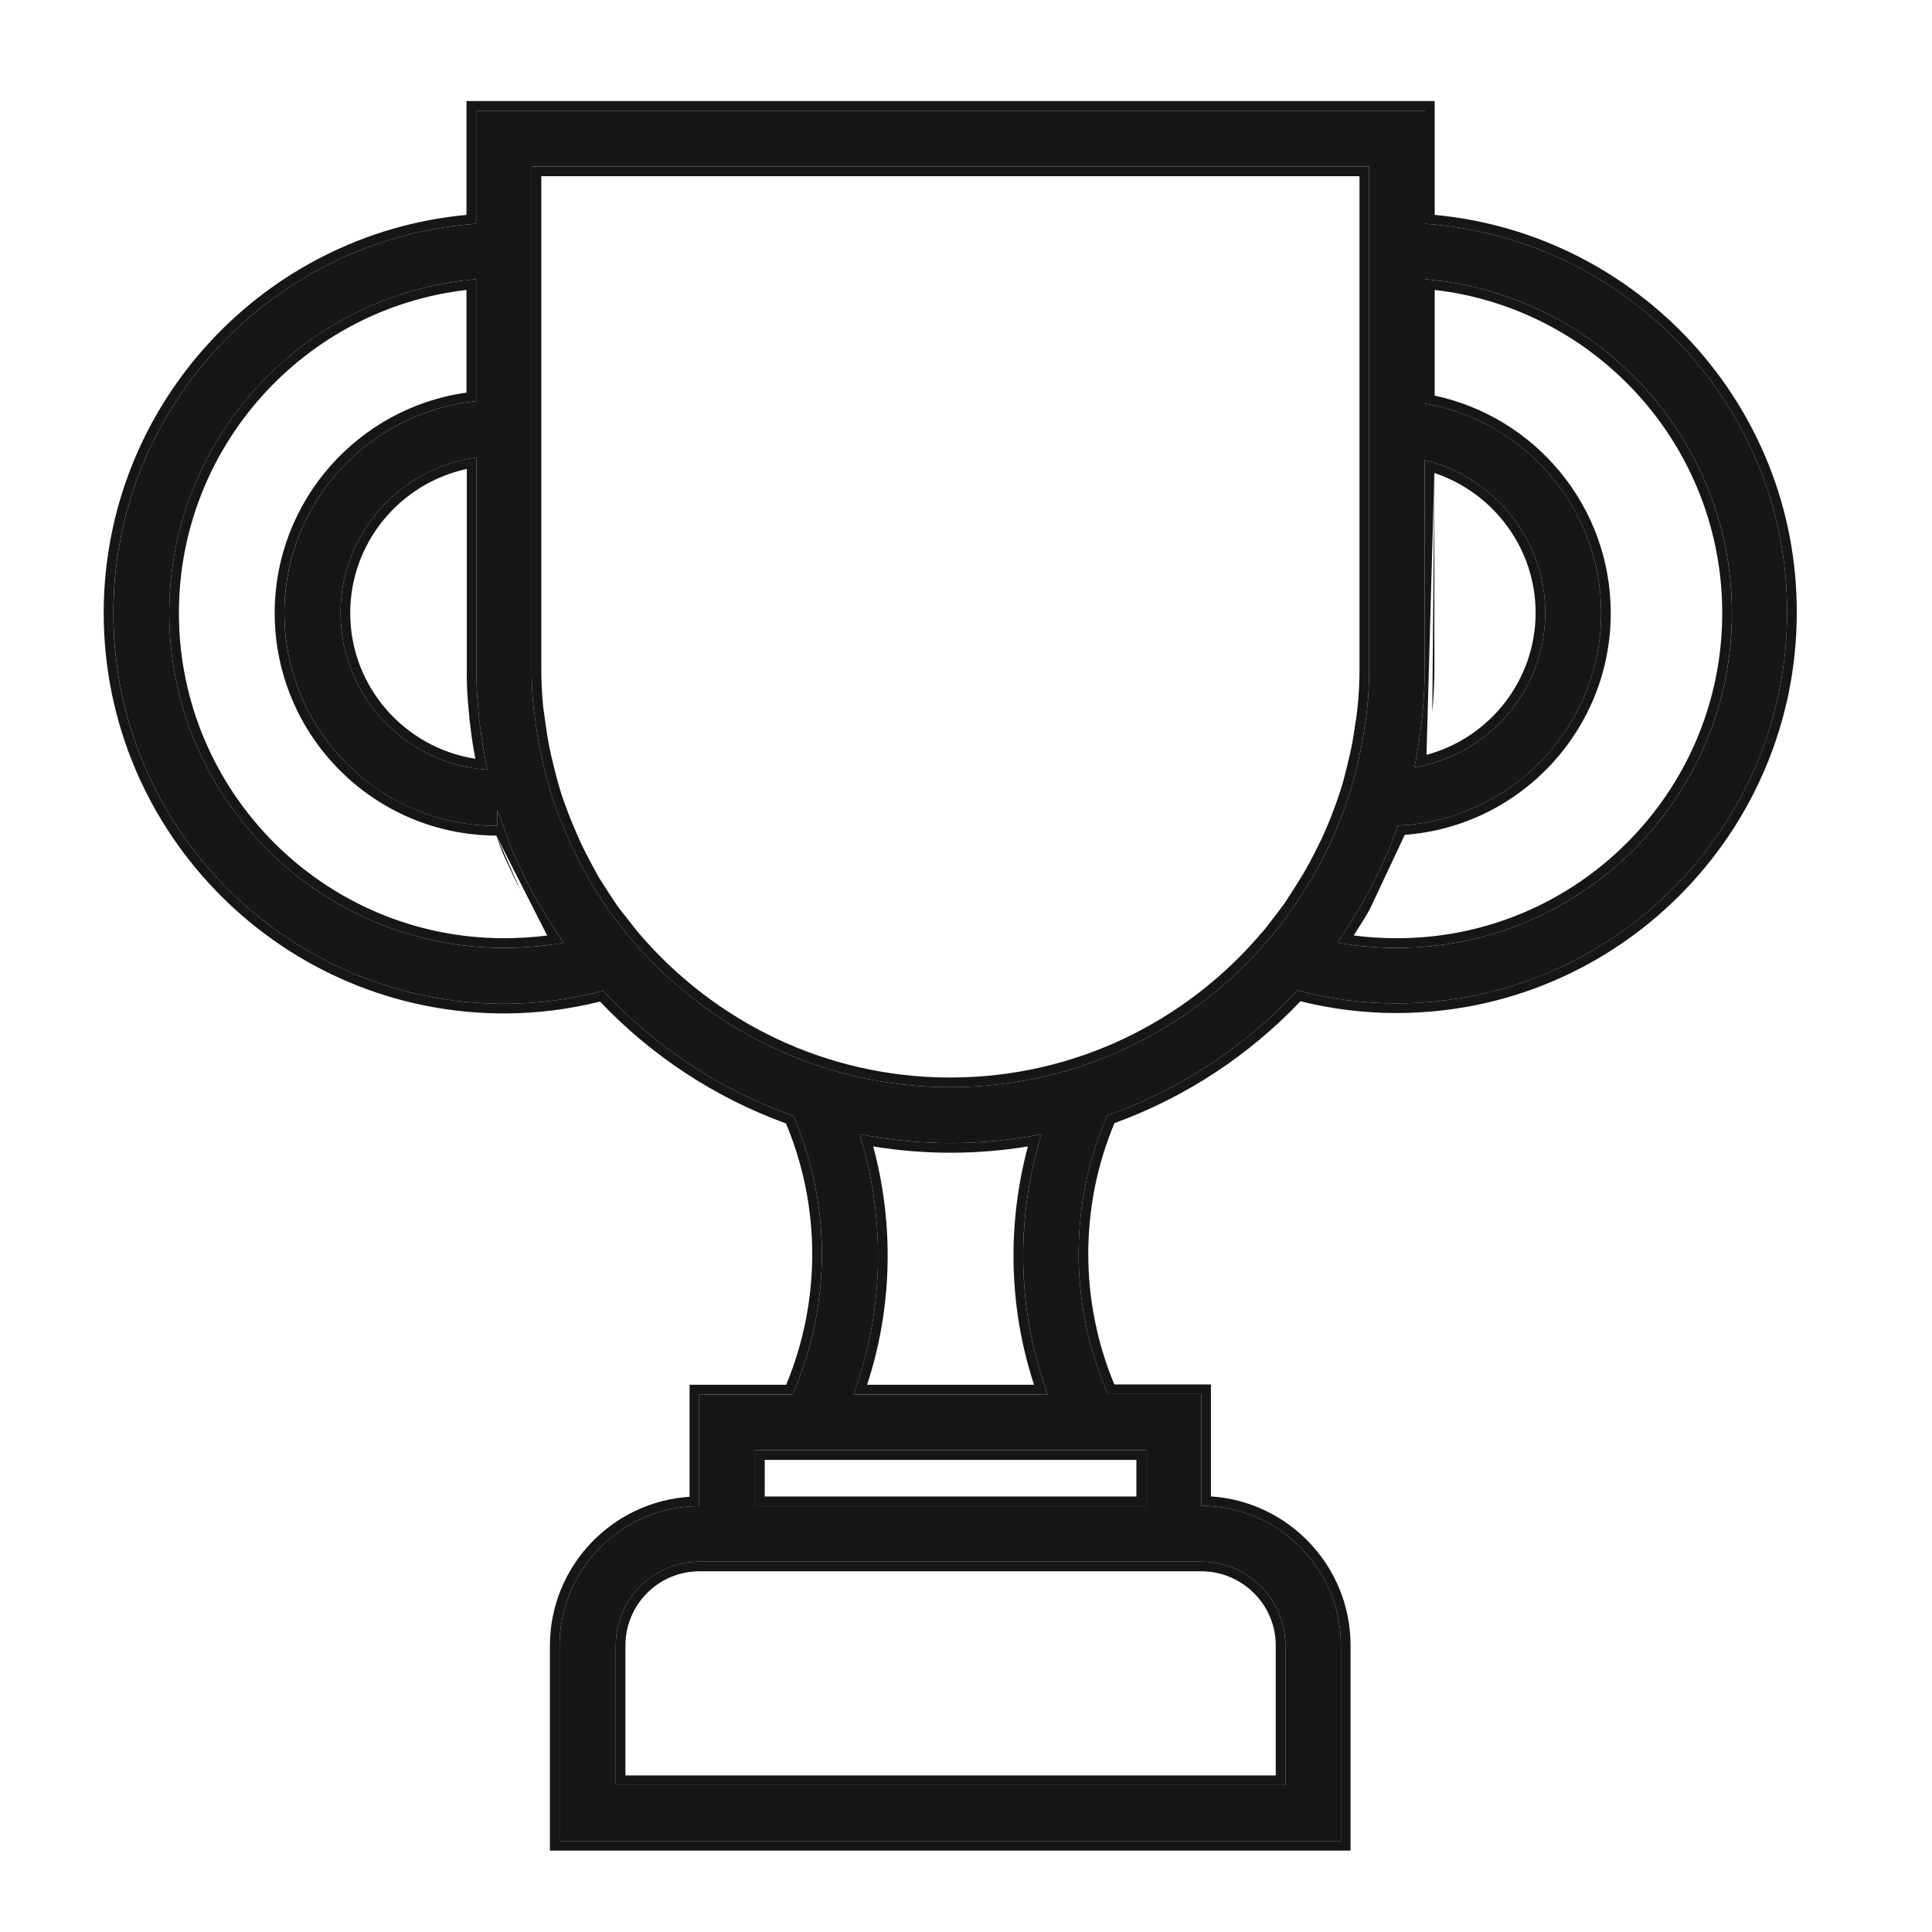
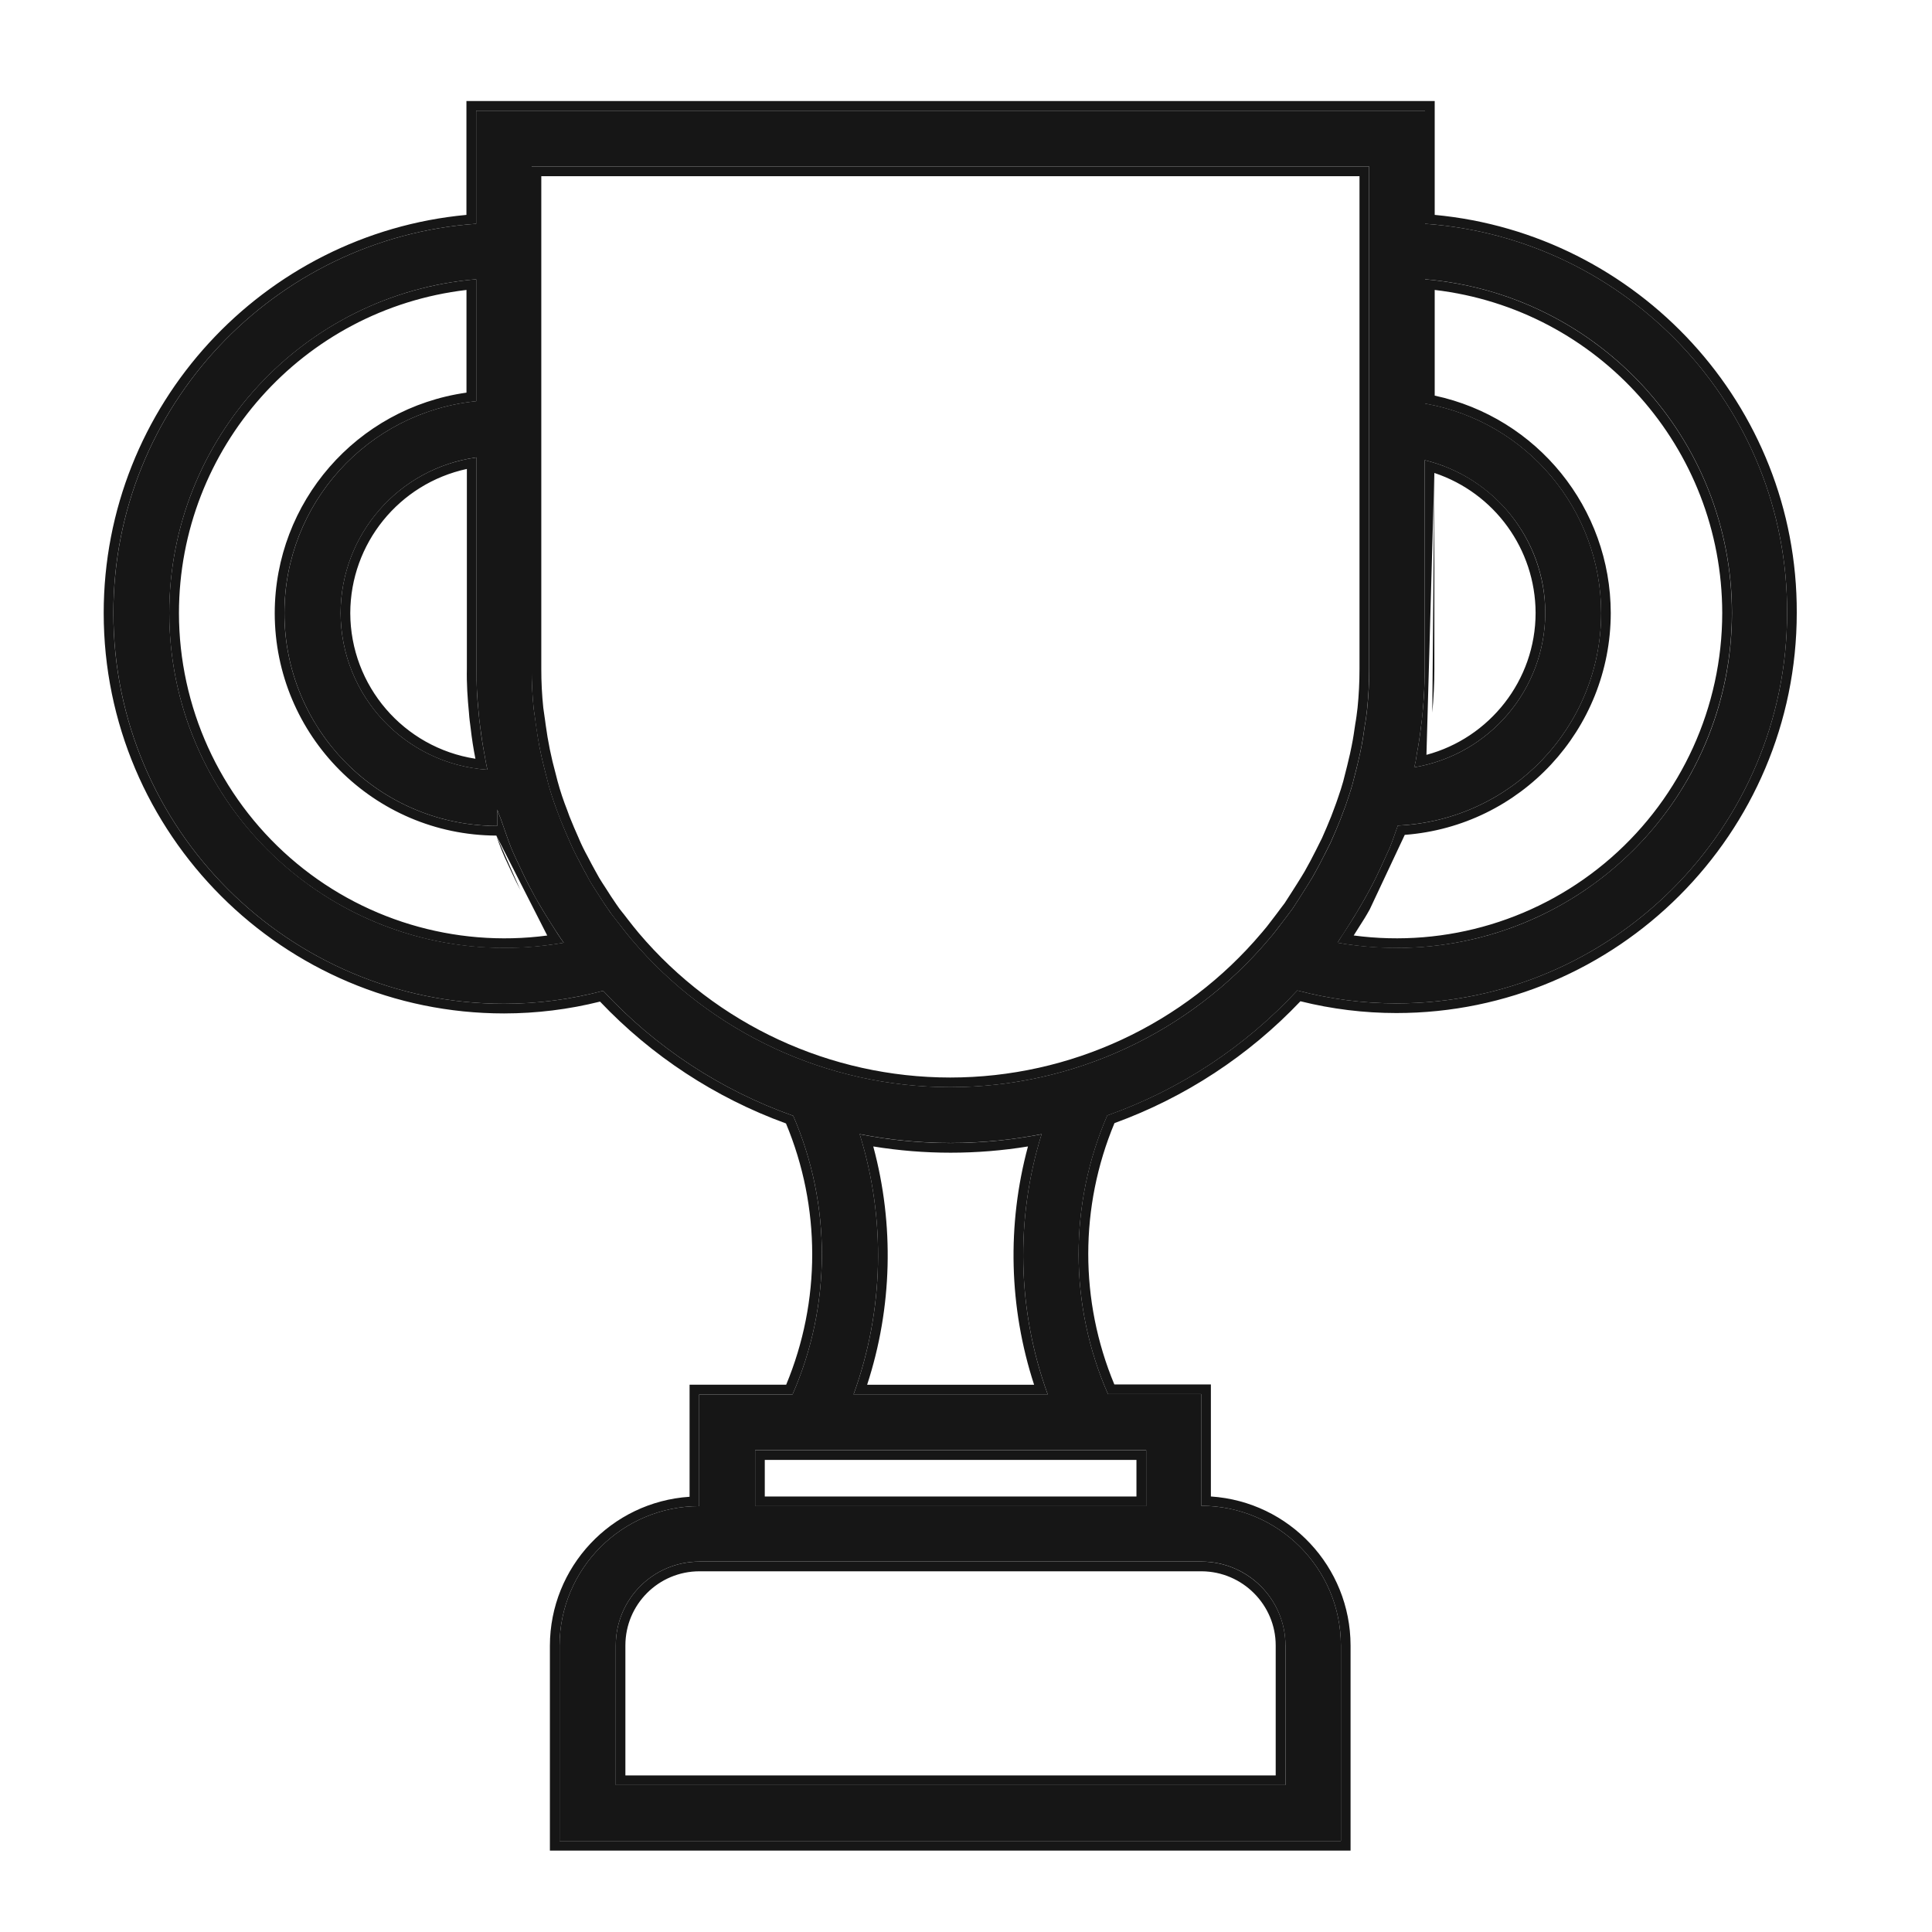
<svg xmlns="http://www.w3.org/2000/svg" width="40" height="40" viewBox="0 0 40 40" fill="none">
-   <path d="M29.504 4.633V2.292H9.858V4.633C5.669 4.929 2.348 8.427 2.348 12.693C2.348 17.157 5.979 20.782 10.436 20.782C11.134 20.782 11.818 20.69 12.488 20.514C13.56 21.67 14.907 22.566 16.423 23.102C17.22 24.935 17.213 27.036 16.409 28.87H14.477V31.183C12.883 31.183 11.585 32.48 11.585 34.074V38.115H27.762V34.067C27.762 32.473 26.465 31.176 24.871 31.176V28.863H22.939C22.135 27.029 22.128 24.928 22.925 23.095C24.441 22.559 25.788 21.663 26.86 20.506C27.529 20.683 28.213 20.774 28.912 20.774C33.375 20.774 37 17.143 37 12.686C37.014 8.427 33.693 4.929 29.504 4.633ZM29.335 15.605C29.37 15.422 29.398 15.239 29.419 15.056C29.433 14.95 29.448 14.844 29.455 14.738C29.483 14.442 29.497 14.146 29.497 13.843V9.527C30.921 9.872 31.993 11.156 31.993 12.686C31.993 14.294 30.816 15.634 29.278 15.888C29.306 15.803 29.321 15.704 29.335 15.605ZM9.865 9.471V13.843C9.858 14.146 9.879 14.442 9.907 14.738C9.914 14.844 9.928 14.95 9.942 15.056C9.964 15.239 9.992 15.422 10.027 15.605C10.048 15.718 10.062 15.824 10.091 15.937C8.398 15.824 7.051 14.414 7.051 12.693C7.051 11.05 8.278 9.689 9.865 9.471ZM10.436 19.625C6.614 19.625 3.504 16.515 3.504 12.693C3.504 9.062 6.304 6.079 9.858 5.782V8.307C7.636 8.526 5.888 10.408 5.888 12.693C5.888 15.126 7.862 17.101 10.295 17.101V16.762C10.323 16.854 10.366 16.938 10.394 17.03C10.457 17.206 10.514 17.383 10.584 17.559C10.64 17.7 10.711 17.834 10.774 17.975C10.831 18.095 10.887 18.215 10.951 18.335C11.021 18.469 11.092 18.602 11.169 18.73C11.24 18.849 11.31 18.969 11.388 19.089C11.466 19.209 11.543 19.336 11.621 19.449C11.642 19.47 11.649 19.498 11.67 19.519C11.268 19.59 10.852 19.625 10.436 19.625ZM24.885 32.332C25.837 32.339 26.613 33.115 26.613 34.067V36.958H12.749V34.067C12.749 33.108 13.525 32.332 14.484 32.332H24.885ZM23.503 30.026H23.729V31.183H15.633V30.026H15.852H23.503ZM17.798 23.482C18.412 23.602 19.039 23.666 19.681 23.666C20.323 23.666 20.95 23.602 21.564 23.482C21.021 25.238 21.056 27.142 21.691 28.87H17.671C18.306 27.142 18.341 25.238 17.798 23.482ZM27.424 17.693C27.346 17.848 27.268 17.996 27.184 18.144C27.135 18.229 27.085 18.306 27.036 18.384C26.944 18.532 26.852 18.673 26.761 18.814C26.704 18.892 26.648 18.962 26.592 19.04C26.486 19.174 26.387 19.315 26.274 19.442C24.68 21.317 22.318 22.509 19.674 22.509C17.029 22.509 14.667 21.317 13.073 19.449C12.96 19.315 12.855 19.174 12.749 19.04C12.693 18.969 12.636 18.899 12.587 18.821C12.488 18.68 12.396 18.532 12.305 18.391C12.255 18.313 12.206 18.236 12.164 18.151C12.079 18.003 12.002 17.848 11.924 17.7C11.882 17.615 11.839 17.531 11.804 17.446C11.733 17.291 11.67 17.136 11.607 16.981C11.571 16.889 11.536 16.79 11.501 16.699C11.444 16.543 11.395 16.388 11.353 16.233C11.325 16.12 11.296 16.015 11.268 15.902C11.233 15.761 11.198 15.613 11.169 15.464C11.141 15.316 11.12 15.175 11.099 15.027C11.085 14.907 11.064 14.795 11.05 14.675C11.021 14.407 11.007 14.132 11.007 13.85V4.605V3.448H11.014H28.348V4.605V13.85C28.348 14.125 28.333 14.4 28.305 14.675C28.291 14.795 28.277 14.915 28.256 15.027C28.235 15.175 28.213 15.323 28.185 15.464C28.157 15.613 28.122 15.754 28.087 15.902C28.058 16.015 28.03 16.127 28.002 16.233C27.96 16.388 27.903 16.543 27.854 16.692C27.819 16.783 27.783 16.882 27.748 16.974C27.685 17.129 27.621 17.284 27.551 17.439C27.508 17.524 27.466 17.608 27.424 17.693ZM28.926 19.625C28.51 19.625 28.101 19.59 27.692 19.519C27.706 19.498 27.72 19.477 27.734 19.449C27.819 19.329 27.889 19.209 27.967 19.089C28.044 18.969 28.115 18.856 28.185 18.73C28.263 18.596 28.333 18.469 28.404 18.335C28.467 18.215 28.524 18.095 28.58 17.975C28.644 17.834 28.707 17.7 28.771 17.559C28.834 17.404 28.883 17.249 28.94 17.093C31.281 16.988 33.15 15.056 33.15 12.693C33.15 10.521 31.57 8.716 29.504 8.356V5.782C33.058 6.079 35.858 9.062 35.858 12.693C35.858 16.515 32.748 19.625 28.926 19.625Z" fill="#161616" />
-   <path fill-rule="evenodd" clip-rule="evenodd" d="M24.871 28.863V31.176C26.464 31.176 27.762 32.473 27.762 34.067V38.115H11.585V34.074C11.585 32.48 12.883 31.183 14.476 31.183V28.87H16.409C17.212 27.036 17.22 24.935 16.423 23.102C14.907 22.566 13.56 21.67 12.488 20.514C11.818 20.69 11.134 20.782 10.436 20.782C5.979 20.782 2.347 17.157 2.347 12.693C2.347 8.427 5.669 4.929 9.858 4.633V2.292H29.504V4.633C33.693 4.929 37.014 8.427 37 12.686C37 17.143 33.375 20.774 28.911 20.774C28.213 20.774 27.529 20.683 26.859 20.506C25.788 21.663 24.441 22.559 22.924 23.095C22.128 24.928 22.135 27.029 22.939 28.863H24.871ZM23.071 28.663H25.071V30.982C26.682 31.086 27.962 32.43 27.962 34.067V38.315H11.385V34.074C11.385 32.437 12.665 31.093 14.277 30.989V28.67H16.277C16.996 26.942 16.997 24.984 16.273 23.26C14.798 22.724 13.483 21.854 12.423 20.737C11.774 20.898 11.111 20.982 10.436 20.982C5.869 20.982 2.147 17.267 2.147 12.693C2.147 8.384 5.453 4.841 9.658 4.449V2.092H29.704V4.449C33.908 4.841 37.214 8.384 37.2 12.687C37.199 17.253 33.486 20.974 28.911 20.974C28.236 20.974 27.573 20.891 26.924 20.73C25.864 21.846 24.549 22.717 23.074 23.253C22.351 24.977 22.351 26.935 23.071 28.663ZM10.095 17.096C7.755 16.991 5.887 15.059 5.887 12.693C5.887 10.408 7.636 8.526 9.858 8.307V5.782C9.791 5.788 9.724 5.795 9.658 5.802C6.199 6.191 3.504 9.13 3.504 12.693C3.504 16.515 6.614 19.625 10.436 19.625C10.777 19.625 11.117 19.601 11.45 19.554C11.457 19.553 11.465 19.552 11.472 19.551C11.49 19.548 11.508 19.546 11.526 19.543C11.574 19.535 11.622 19.528 11.67 19.519C11.659 19.509 11.652 19.496 11.645 19.484C11.638 19.472 11.631 19.459 11.62 19.449C11.596 19.413 11.571 19.375 11.546 19.337C11.519 19.296 11.492 19.253 11.465 19.211C11.44 19.17 11.414 19.129 11.388 19.089C11.31 18.969 11.24 18.849 11.169 18.73C11.092 18.602 11.021 18.469 10.951 18.335C10.887 18.215 10.831 18.095 10.774 17.975C10.751 17.922 10.726 17.87 10.701 17.819C10.66 17.733 10.619 17.647 10.584 17.559C10.55 17.473 10.518 17.387 10.488 17.3C10.477 17.269 10.466 17.238 10.455 17.206C10.443 17.171 10.431 17.136 10.419 17.101C10.41 17.077 10.402 17.053 10.393 17.03C10.379 16.984 10.362 16.94 10.344 16.896C10.326 16.852 10.309 16.808 10.295 16.762V17.101C10.265 17.101 10.236 17.1 10.206 17.1C10.169 17.099 10.132 17.098 10.095 17.096ZM10.276 17.3C7.742 17.291 5.687 15.23 5.687 12.693C5.687 10.367 7.421 8.439 9.658 8.129V6.003C6.31 6.391 3.704 9.241 3.704 12.693C3.704 16.405 6.724 19.425 10.436 19.425C10.736 19.425 11.035 19.406 11.329 19.369M10.276 17.3C10.314 17.41 10.354 17.523 10.398 17.633C10.435 17.726 10.482 17.824 10.526 17.916C10.55 17.965 10.572 18.013 10.592 18.057L10.594 18.062C10.65 18.181 10.708 18.304 10.774 18.428M27.036 18.384C26.944 18.532 26.852 18.673 26.761 18.814C26.732 18.853 26.704 18.89 26.676 18.927C26.648 18.964 26.62 19.001 26.591 19.04C26.556 19.084 26.522 19.13 26.487 19.175C26.418 19.266 26.349 19.357 26.274 19.442C24.68 21.317 22.318 22.509 19.674 22.509C17.029 22.509 14.667 21.317 13.073 19.449C12.995 19.355 12.92 19.259 12.846 19.164C12.813 19.122 12.781 19.081 12.749 19.04C12.692 18.969 12.636 18.899 12.587 18.821C12.516 18.72 12.448 18.615 12.382 18.511C12.356 18.471 12.33 18.431 12.305 18.391C12.255 18.313 12.206 18.236 12.164 18.151C12.1 18.041 12.041 17.927 11.983 17.814C11.963 17.776 11.944 17.738 11.924 17.7C11.881 17.615 11.839 17.531 11.804 17.446C11.733 17.291 11.67 17.136 11.606 16.981C11.589 16.935 11.571 16.887 11.553 16.84C11.536 16.792 11.518 16.744 11.501 16.699C11.444 16.543 11.395 16.388 11.352 16.233C11.338 16.177 11.324 16.122 11.31 16.067C11.296 16.013 11.282 15.958 11.268 15.902C11.233 15.761 11.197 15.613 11.169 15.464C11.141 15.316 11.12 15.175 11.099 15.027C11.092 14.967 11.083 14.909 11.074 14.851C11.065 14.793 11.056 14.735 11.049 14.675C11.021 14.407 11.007 14.132 11.007 13.85V3.448H28.347V13.85C28.347 14.125 28.333 14.4 28.305 14.675C28.291 14.794 28.277 14.915 28.256 15.027C28.234 15.175 28.213 15.323 28.185 15.464C28.161 15.589 28.133 15.708 28.104 15.83C28.098 15.854 28.092 15.878 28.086 15.902C28.058 16.014 28.03 16.128 28.002 16.233C27.97 16.35 27.93 16.466 27.891 16.58C27.878 16.618 27.866 16.655 27.854 16.692C27.836 16.737 27.818 16.785 27.801 16.833C27.783 16.88 27.765 16.928 27.748 16.974C27.684 17.129 27.621 17.284 27.55 17.439L27.424 17.693C27.346 17.848 27.268 17.996 27.184 18.144C27.134 18.229 27.085 18.306 27.036 18.384ZM27.011 18.044C26.963 18.125 26.916 18.199 26.867 18.277L26.866 18.279C26.776 18.423 26.687 18.561 26.596 18.701C26.57 18.736 26.544 18.77 26.517 18.806C26.49 18.841 26.461 18.879 26.432 18.919C26.392 18.969 26.356 19.017 26.321 19.063C26.256 19.149 26.195 19.23 26.125 19.309L26.122 19.312C24.564 21.146 22.256 22.309 19.674 22.309C17.091 22.309 14.784 21.146 13.226 19.32C13.15 19.23 13.079 19.138 13.006 19.044C12.973 19.002 12.94 18.959 12.906 18.916L12.905 18.915C12.848 18.843 12.798 18.781 12.755 18.714L12.75 18.706C12.682 18.609 12.618 18.509 12.553 18.407C12.526 18.366 12.5 18.325 12.473 18.283C12.423 18.204 12.379 18.136 12.342 18.062L12.337 18.052C12.276 17.945 12.22 17.837 12.162 17.725C12.142 17.687 12.122 17.648 12.102 17.609C12.059 17.524 12.02 17.446 11.989 17.369L11.986 17.363C11.918 17.213 11.856 17.062 11.792 16.907C11.775 16.863 11.758 16.817 11.741 16.77C11.724 16.724 11.706 16.675 11.688 16.628C11.634 16.48 11.587 16.331 11.546 16.183C11.532 16.126 11.518 16.072 11.504 16.018C11.49 15.963 11.476 15.909 11.462 15.853C11.427 15.713 11.393 15.57 11.366 15.427C11.338 15.284 11.318 15.148 11.297 15.002C11.29 14.939 11.28 14.879 11.272 14.822L11.272 14.821C11.263 14.763 11.255 14.708 11.248 14.652C11.221 14.392 11.207 14.125 11.207 13.85V3.648H28.147V13.85C28.147 14.117 28.134 14.385 28.106 14.653C28.092 14.774 28.079 14.886 28.059 14.99L28.058 14.999C28.036 15.148 28.016 15.291 27.989 15.425L27.989 15.427C27.966 15.546 27.939 15.66 27.909 15.782C27.904 15.806 27.898 15.83 27.892 15.854C27.864 15.967 27.836 16.078 27.809 16.181C27.779 16.291 27.742 16.399 27.704 16.511C27.691 16.548 27.678 16.586 27.665 16.624C27.648 16.67 27.63 16.717 27.613 16.763C27.596 16.81 27.579 16.856 27.562 16.9C27.499 17.054 27.438 17.204 27.37 17.353L27.245 17.603C27.168 17.756 27.093 17.901 27.011 18.044ZM28.77 17.559C28.739 17.629 28.707 17.698 28.675 17.767C28.643 17.836 28.612 17.904 28.58 17.975C28.523 18.095 28.467 18.215 28.404 18.335C28.333 18.469 28.263 18.596 28.185 18.73C28.115 18.856 28.044 18.969 27.966 19.089C27.941 19.129 27.916 19.169 27.89 19.209C27.864 19.251 27.837 19.294 27.81 19.336C27.785 19.374 27.76 19.411 27.734 19.449C27.72 19.477 27.706 19.498 27.692 19.519C27.753 19.53 27.814 19.54 27.875 19.549C27.885 19.55 27.895 19.552 27.905 19.553C27.905 19.553 27.905 19.553 27.905 19.553C28.243 19.601 28.582 19.625 28.925 19.625C32.748 19.625 35.857 16.515 35.857 12.693C35.857 9.13 33.162 6.191 29.704 5.802C29.637 5.795 29.571 5.788 29.504 5.782V8.356C31.57 8.716 33.15 10.521 33.15 12.693C33.15 15.056 31.281 16.988 28.94 17.093C28.921 17.145 28.903 17.197 28.885 17.249C28.849 17.352 28.813 17.456 28.77 17.559ZM29.084 17.285C31.467 17.108 33.349 15.118 33.349 12.693C33.349 10.48 31.782 8.633 29.704 8.191V6.003C33.052 6.391 35.657 9.241 35.657 12.693C35.657 16.405 32.637 19.425 28.925 19.425C28.623 19.425 28.325 19.406 28.027 19.368C28.04 19.348 28.052 19.328 28.064 19.309C28.088 19.27 28.112 19.233 28.134 19.198C28.213 19.077 28.286 18.96 28.359 18.828M29.324 15.676C29.328 15.653 29.331 15.629 29.334 15.606C29.37 15.422 29.398 15.239 29.419 15.056C29.433 14.95 29.447 14.844 29.454 14.738C29.483 14.442 29.497 14.146 29.497 13.843V9.527C29.564 9.543 29.631 9.562 29.697 9.582C31.02 9.995 31.993 11.228 31.993 12.686C31.993 14.217 30.926 15.504 29.497 15.844C29.425 15.861 29.352 15.875 29.278 15.888C29.3 15.823 29.313 15.751 29.324 15.676ZM29.697 9.792V13.843C29.697 14.151 29.682 14.453 29.654 14.754M29.697 9.792C30.91 10.198 31.793 11.341 31.793 12.686C31.793 14.092 30.833 15.28 29.534 15.628M9.865 9.471C9.797 9.48 9.731 9.491 9.665 9.504C8.176 9.805 7.051 11.12 7.051 12.693C7.051 14.342 8.288 15.706 9.88 15.916C9.95 15.925 10.02 15.932 10.09 15.937C10.073 15.867 10.061 15.801 10.049 15.733C10.048 15.725 10.047 15.717 10.045 15.71C10.039 15.675 10.033 15.641 10.027 15.605C9.992 15.422 9.963 15.239 9.942 15.056C9.928 14.95 9.914 14.844 9.907 14.738C9.879 14.442 9.858 14.146 9.865 13.843V9.471ZM9.665 9.709C8.287 10.006 7.251 11.231 7.251 12.693C7.251 14.217 8.378 15.483 9.842 15.709C9.838 15.686 9.834 15.664 9.83 15.643C9.794 15.455 9.765 15.268 9.744 15.08L9.744 15.079C9.73 14.976 9.715 14.866 9.708 14.754C9.679 14.457 9.657 14.154 9.665 13.84V9.709ZM24.884 32.532H14.483C13.635 32.532 12.949 33.218 12.949 34.067V36.758H26.413V34.067C26.413 33.226 25.727 32.539 24.884 32.532ZM23.528 30.226H15.833V30.983H23.528V30.226ZM18.019 23.523C17.945 23.51 17.871 23.497 17.798 23.482C17.82 23.554 17.841 23.626 17.861 23.698C18.318 25.325 18.283 27.067 17.741 28.67C17.719 28.737 17.695 28.803 17.671 28.87H21.69C21.666 28.803 21.642 28.737 21.62 28.67C21.078 27.067 21.043 25.325 21.5 23.698C21.52 23.626 21.541 23.554 21.564 23.482C21.49 23.497 21.416 23.51 21.342 23.523C20.799 23.616 20.245 23.666 19.681 23.666C19.116 23.666 18.562 23.616 18.019 23.523ZM18.079 23.736C18.514 25.353 18.477 27.076 17.952 28.67H21.409C20.884 27.076 20.848 25.353 21.282 23.736C20.758 23.821 20.224 23.866 19.681 23.866C19.137 23.866 18.603 23.821 18.079 23.736ZM26.613 34.067C26.613 33.115 25.837 32.339 24.885 32.332H14.483C13.524 32.332 12.749 33.108 12.749 34.067V36.958H26.613V34.067ZM15.633 30.026V31.183H23.728V30.026H15.633Z" fill="#161616" />
+   <path d="M29.504 4.633V2.292H9.858v2.341c-4.189.296-7.51 3.794-7.51 8.06 0 4.464 3.631 8.089 8.088 8.089.698 0 1.382-.092 2.052-.268a9.84 9.84 0 0 0 3.935 2.588 7.229 7.229 0 0 1-.014 5.768h-1.932v2.313a2.895 2.895 0 0 0-2.892 2.891v4.04h16.177v-4.047a2.895 2.895 0 0 0-2.891-2.891v-2.313h-1.932a7.229 7.229 0 0 1-.014-5.768 9.837 9.837 0 0 0 3.934-2.588c.67.176 1.354.267 2.053.267 4.463 0 8.088-3.631 8.088-8.088.014-4.26-3.307-7.757-7.496-8.053Zm-.17 10.973a7.35 7.35 0 0 0 .085-.55c.014-.106.029-.212.036-.318.028-.296.042-.592.042-.895V9.527c1.424.345 2.496 1.629 2.496 3.16a3.252 3.252 0 0 1-2.715 3.2c.029-.084.043-.183.057-.282ZM9.865 9.47v4.372c-.006.303.015.599.043.895.007.106.021.212.035.318.022.183.05.366.085.55.021.112.035.218.064.331a3.26 3.26 0 0 1-3.04-3.244 3.261 3.261 0 0 1 2.814-3.222Zm.572 10.154a6.94 6.94 0 0 1-6.932-6.932c0-3.631 2.8-6.614 6.354-6.91v2.524a4.415 4.415 0 0 0-3.97 4.386 4.409 4.409 0 0 0 4.407 4.408v-.339c.028.092.07.176.099.268.063.176.12.353.19.529.056.14.127.275.19.416.057.12.113.24.177.36.07.134.14.267.218.395.07.12.141.24.219.36.078.119.155.246.233.359.02.02.028.05.05.07-.403.07-.819.106-1.235.106Zm14.449 12.707a1.741 1.741 0 0 1 1.728 1.735v2.891H12.749v-2.891c0-.959.776-1.735 1.735-1.735h10.401Zm-1.382-2.306h.226v1.157h-8.096v-1.157H23.502Zm-5.705-6.544a9.795 9.795 0 0 0 3.766 0 8.439 8.439 0 0 0 .127 5.388h-4.02a8.439 8.439 0 0 0 .127-5.388Zm9.626-5.79a9.198 9.198 0 0 1-.24.452c-.05.085-.099.162-.148.24-.092.148-.184.29-.275.43-.057.078-.113.148-.17.226-.105.134-.204.275-.317.402a8.636 8.636 0 0 1-6.6 3.067 8.653 8.653 0 0 1-6.6-3.06c-.114-.134-.22-.275-.325-.41-.056-.07-.113-.14-.162-.218-.099-.14-.19-.289-.282-.43-.05-.078-.099-.155-.141-.24-.085-.148-.162-.303-.24-.451-.042-.085-.085-.17-.12-.254-.07-.155-.134-.31-.197-.465-.036-.092-.07-.19-.106-.282a5.964 5.964 0 0 1-.148-.466l-.085-.331a7.98 7.98 0 0 1-.099-.438 9.327 9.327 0 0 1-.07-.437c-.014-.12-.035-.232-.05-.352a7.88 7.88 0 0 1-.042-.825V3.448h17.341V13.85c0 .275-.015.55-.043.825-.014.12-.028.24-.05.352-.02.148-.041.296-.07.438-.028.148-.063.289-.098.437l-.085.331c-.042.155-.099.31-.148.459-.035.091-.07.19-.106.282-.063.155-.127.31-.197.465l-.127.254Zm1.502 1.933c-.416 0-.825-.035-1.234-.106.014-.02.028-.042.042-.07.085-.12.155-.24.233-.36a11.09 11.09 0 0 0 .437-.755c.063-.12.12-.24.176-.36.064-.14.127-.274.19-.415.064-.155.113-.31.17-.466a4.411 4.411 0 0 0 4.21-4.4 4.41 4.41 0 0 0-3.646-4.337V5.782a6.941 6.941 0 0 1 6.354 6.911 6.94 6.94 0 0 1-6.932 6.932Z" fill="#161616" />
+   <path fill-rule="evenodd" clip-rule="evenodd" d="M24.87 28.863v2.313a2.895 2.895 0 0 1 2.892 2.891v4.048H11.585v-4.04a2.895 2.895 0 0 1 2.891-2.892V28.87h1.933a7.23 7.23 0 0 0 .014-5.768 9.838 9.838 0 0 1-3.935-2.588 8.033 8.033 0 0 1-2.052.268c-4.457 0-8.089-3.625-8.089-8.089 0-4.266 3.322-7.764 7.51-8.06V2.292h19.647v2.341c4.189.296 7.51 3.794 7.496 8.053 0 4.457-3.625 8.088-8.089 8.088a8.033 8.033 0 0 1-2.052-.268 9.837 9.837 0 0 1-3.935 2.588 7.229 7.229 0 0 0 .015 5.769h1.932Zm-1.8-.2h2v2.32a3.096 3.096 0 0 1 2.892 3.084v4.248H11.385v-4.24a3.096 3.096 0 0 1 2.892-3.086v-2.32h2a7.03 7.03 0 0 0-.004-5.409 10.038 10.038 0 0 1-3.85-2.523 8.216 8.216 0 0 1-1.987.245c-4.567 0-8.289-3.715-8.289-8.289 0-4.309 3.306-7.852 7.51-8.244V2.092h20.047v2.357c4.204.392 7.51 3.935 7.496 8.238 0 4.566-3.715 8.287-8.289 8.287a8.221 8.221 0 0 1-1.987-.244 10.039 10.039 0 0 1-3.85 2.523 7.03 7.03 0 0 0-.003 5.41ZM10.096 17.096a4.41 4.41 0 0 1-4.208-4.403 4.415 4.415 0 0 1 3.97-4.386V5.782a6.941 6.941 0 0 0-6.354 6.91 6.94 6.94 0 0 0 7.947 6.862l.022-.003.054-.008.144-.024a.158.158 0 0 1-.025-.035c-.007-.012-.014-.025-.024-.035a5.255 5.255 0 0 1-.075-.112l-.08-.126-.078-.122a9.73 9.73 0 0 1-.437-.754c-.064-.12-.12-.24-.177-.36a7.221 7.221 0 0 0-.073-.156c-.04-.086-.082-.172-.117-.26a6.427 6.427 0 0 1-.096-.259l-.033-.094-.036-.105-.026-.071a1.715 1.715 0 0 0-.049-.134c-.018-.044-.035-.088-.05-.134v.338a4.367 4.367 0 0 1-.2-.004Zm.181.204a4.609 4.609 0 0 1-4.589-4.607 4.616 4.616 0 0 1 3.97-4.564V6.003a6.742 6.742 0 0 0-5.953 6.69 6.74 6.74 0 0 0 7.625 6.676M10.276 17.3a4.938 4.938 0 0 0 .25.615l.066.142.002.005c.056.119.114.242.18.366m16.262-.044c-.092.148-.184.29-.275.43a6.136 6.136 0 0 1-.085.113 6.497 6.497 0 0 0-.085.113 8.55 8.55 0 0 0-.104.135c-.069.091-.138.182-.213.267a8.636 8.636 0 0 1-6.6 3.067 8.653 8.653 0 0 1-6.6-3.06 9.191 9.191 0 0 1-.228-.285 20.783 20.783 0 0 0-.097-.124 2.509 2.509 0 0 1-.162-.219c-.071-.101-.139-.206-.205-.31l-.077-.12c-.05-.078-.1-.155-.141-.24a9.105 9.105 0 0 1-.18-.337l-.06-.114a4.09 4.09 0 0 1-.12-.254c-.07-.155-.134-.31-.198-.465a11.978 11.978 0 0 1-.053-.141l-.052-.141a5.976 5.976 0 0 1-.149-.466l-.042-.166-.042-.165a7.98 7.98 0 0 1-.099-.438 9.327 9.327 0 0 1-.095-.613c-.009-.058-.018-.116-.025-.176a7.88 7.88 0 0 1-.042-.825V3.448h17.34V13.85c0 .275-.014.55-.042.825-.014.12-.028.24-.05.352-.02.148-.042.296-.07.438a7.917 7.917 0 0 1-.081.365l-.018.072c-.028.112-.056.226-.084.331a5.856 5.856 0 0 1-.11.347 21.22 21.22 0 0 0-.038.112l-.053.14-.053.142c-.064.155-.127.31-.198.465l-.127.254a9.198 9.198 0 0 1-.24.451c-.049.085-.098.162-.147.24Zm-.026-.34c-.047.08-.094.155-.143.233l-.001.002c-.09.144-.18.282-.27.422l-.08.105-.084.113c-.04.05-.076.098-.11.144a3.968 3.968 0 0 1-.197.246l-.003.003a8.437 8.437 0 0 1-6.448 2.997 8.454 8.454 0 0 1-6.448-2.99 8.84 8.84 0 0 1-.22-.274l-.1-.13h-.001a2.319 2.319 0 0 1-.15-.201l-.005-.008c-.068-.097-.132-.197-.197-.3l-.08-.123a2.48 2.48 0 0 1-.13-.221l-.006-.01c-.06-.107-.117-.215-.175-.327a3.875 3.875 0 0 1-.174-.356l-.002-.006c-.069-.15-.13-.301-.194-.456-.017-.044-.034-.09-.05-.137l-.054-.142a5.687 5.687 0 0 1-.184-.61 7.685 7.685 0 0 1-.207-1.016c-.007-.063-.017-.123-.025-.18v-.001a5.267 5.267 0 0 1-.024-.168 7.666 7.666 0 0 1-.041-.803V3.648h16.94V13.85c0 .267-.013.535-.04.803-.015.12-.028.233-.048.337l-.001.009c-.022.15-.042.292-.07.426v.002c-.022.12-.05.233-.079.355l-.017.072-.083.327c-.03.11-.067.218-.105.33l-.039.113-.052.14-.051.136c-.063.154-.124.304-.192.453l-.125.25a8.973 8.973 0 0 1-.235.441Zm1.76-.485a26.5 26.5 0 0 1-.19.416c-.056.12-.113.24-.176.36a11.09 11.09 0 0 1-.514.874 9.964 9.964 0 0 1-.156.24c-.014.028-.028.05-.043.07l.184.03.03.004a6.94 6.94 0 0 0 7.952-6.86 6.941 6.941 0 0 0-6.353-6.91v2.573a4.41 4.41 0 0 1 3.646 4.337 4.411 4.411 0 0 1-4.21 4.4c-.02.052-.037.104-.055.156-.036.103-.072.207-.115.31Zm.314-.274a4.612 4.612 0 0 0 4.265-4.592 4.61 4.61 0 0 0-3.645-4.502V6.003a6.742 6.742 0 0 1 5.953 6.69 6.74 6.74 0 0 1-7.63 6.675l.037-.059.07-.111c.079-.121.152-.238.225-.37m.965-3.152.01-.07a7.36 7.36 0 0 0 .085-.55 9.408 9.408 0 0 0 .078-1.213V9.527a3.263 3.263 0 0 1 2.496 3.16 3.252 3.252 0 0 1-2.715 3.2 1.3 1.3 0 0 0 .046-.21Zm.373-5.884v4.05c0 .31-.015.61-.043.912m.043-4.962a3.063 3.063 0 0 1 2.096 2.894c0 1.406-.96 2.595-2.26 2.942M9.866 9.471a3.257 3.257 0 0 0-2.814 3.222 3.26 3.26 0 0 0 3.04 3.244 2.73 2.73 0 0 1-.042-.204l-.004-.024-.018-.104a7.412 7.412 0 0 1-.085-.55c-.014-.105-.028-.211-.035-.317a7.542 7.542 0 0 1-.042-.895V9.47Zm-.2.238a3.06 3.06 0 0 0-2.414 2.984 3.06 3.06 0 0 0 2.591 3.016 7.612 7.612 0 0 1-.098-.629v-.001c-.014-.103-.029-.213-.036-.325-.029-.297-.05-.6-.043-.914V9.71Zm15.22 22.823H14.482c-.848 0-1.534.686-1.534 1.535v2.691h13.464v-2.691c0-.841-.686-1.528-1.529-1.535Zm-1.357-2.306h-7.695v.757h7.695v-.757Zm-5.509-6.703a10.366 10.366 0 0 1-.221-.04 8.442 8.442 0 0 1-.127 5.388h4.02a8.442 8.442 0 0 1-.127-5.388l-.222.04a9.773 9.773 0 0 1-3.323 0Zm.06.213a8.643 8.643 0 0 1-.127 4.934h3.457a8.643 8.643 0 0 1-.127-4.934 9.97 9.97 0 0 1-3.203 0Zm8.534 10.331c0-.952-.776-1.728-1.728-1.735H14.483c-.959 0-1.734.776-1.734 1.735v2.891h13.864v-2.891Zm-10.98-4.04v1.156h8.095v-1.157h-8.095Z" fill="#161616" />
</svg>
